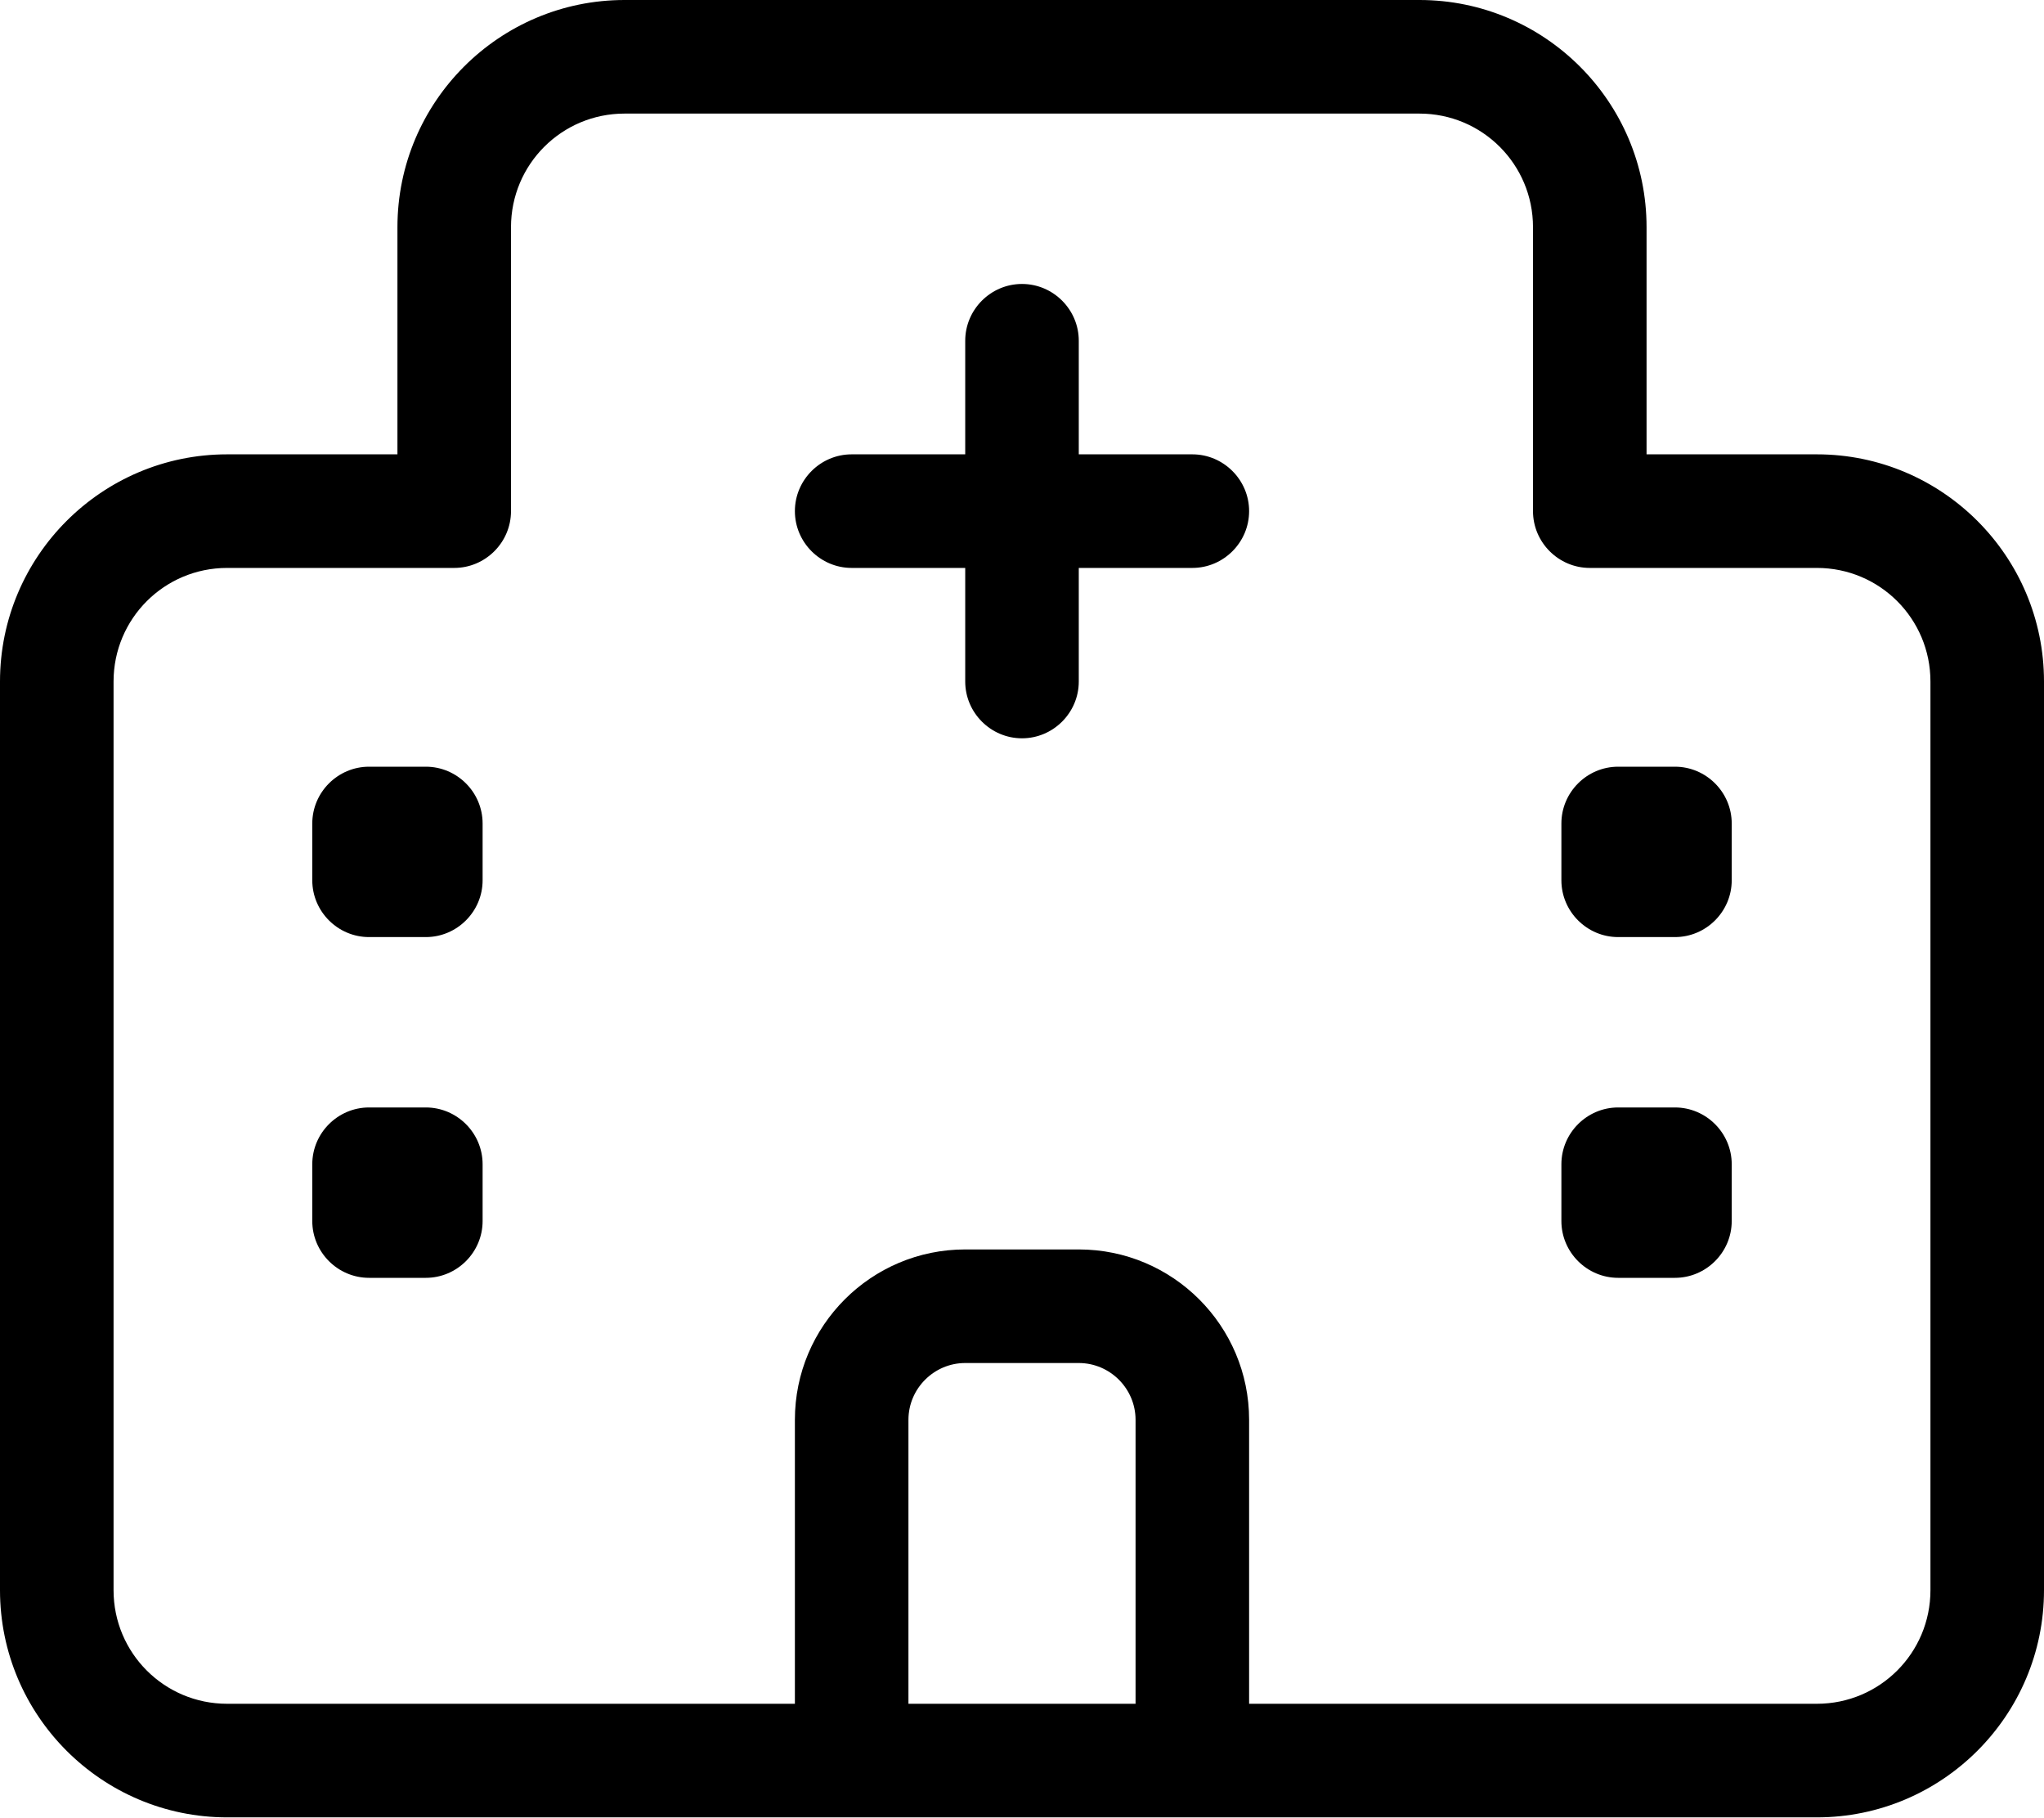
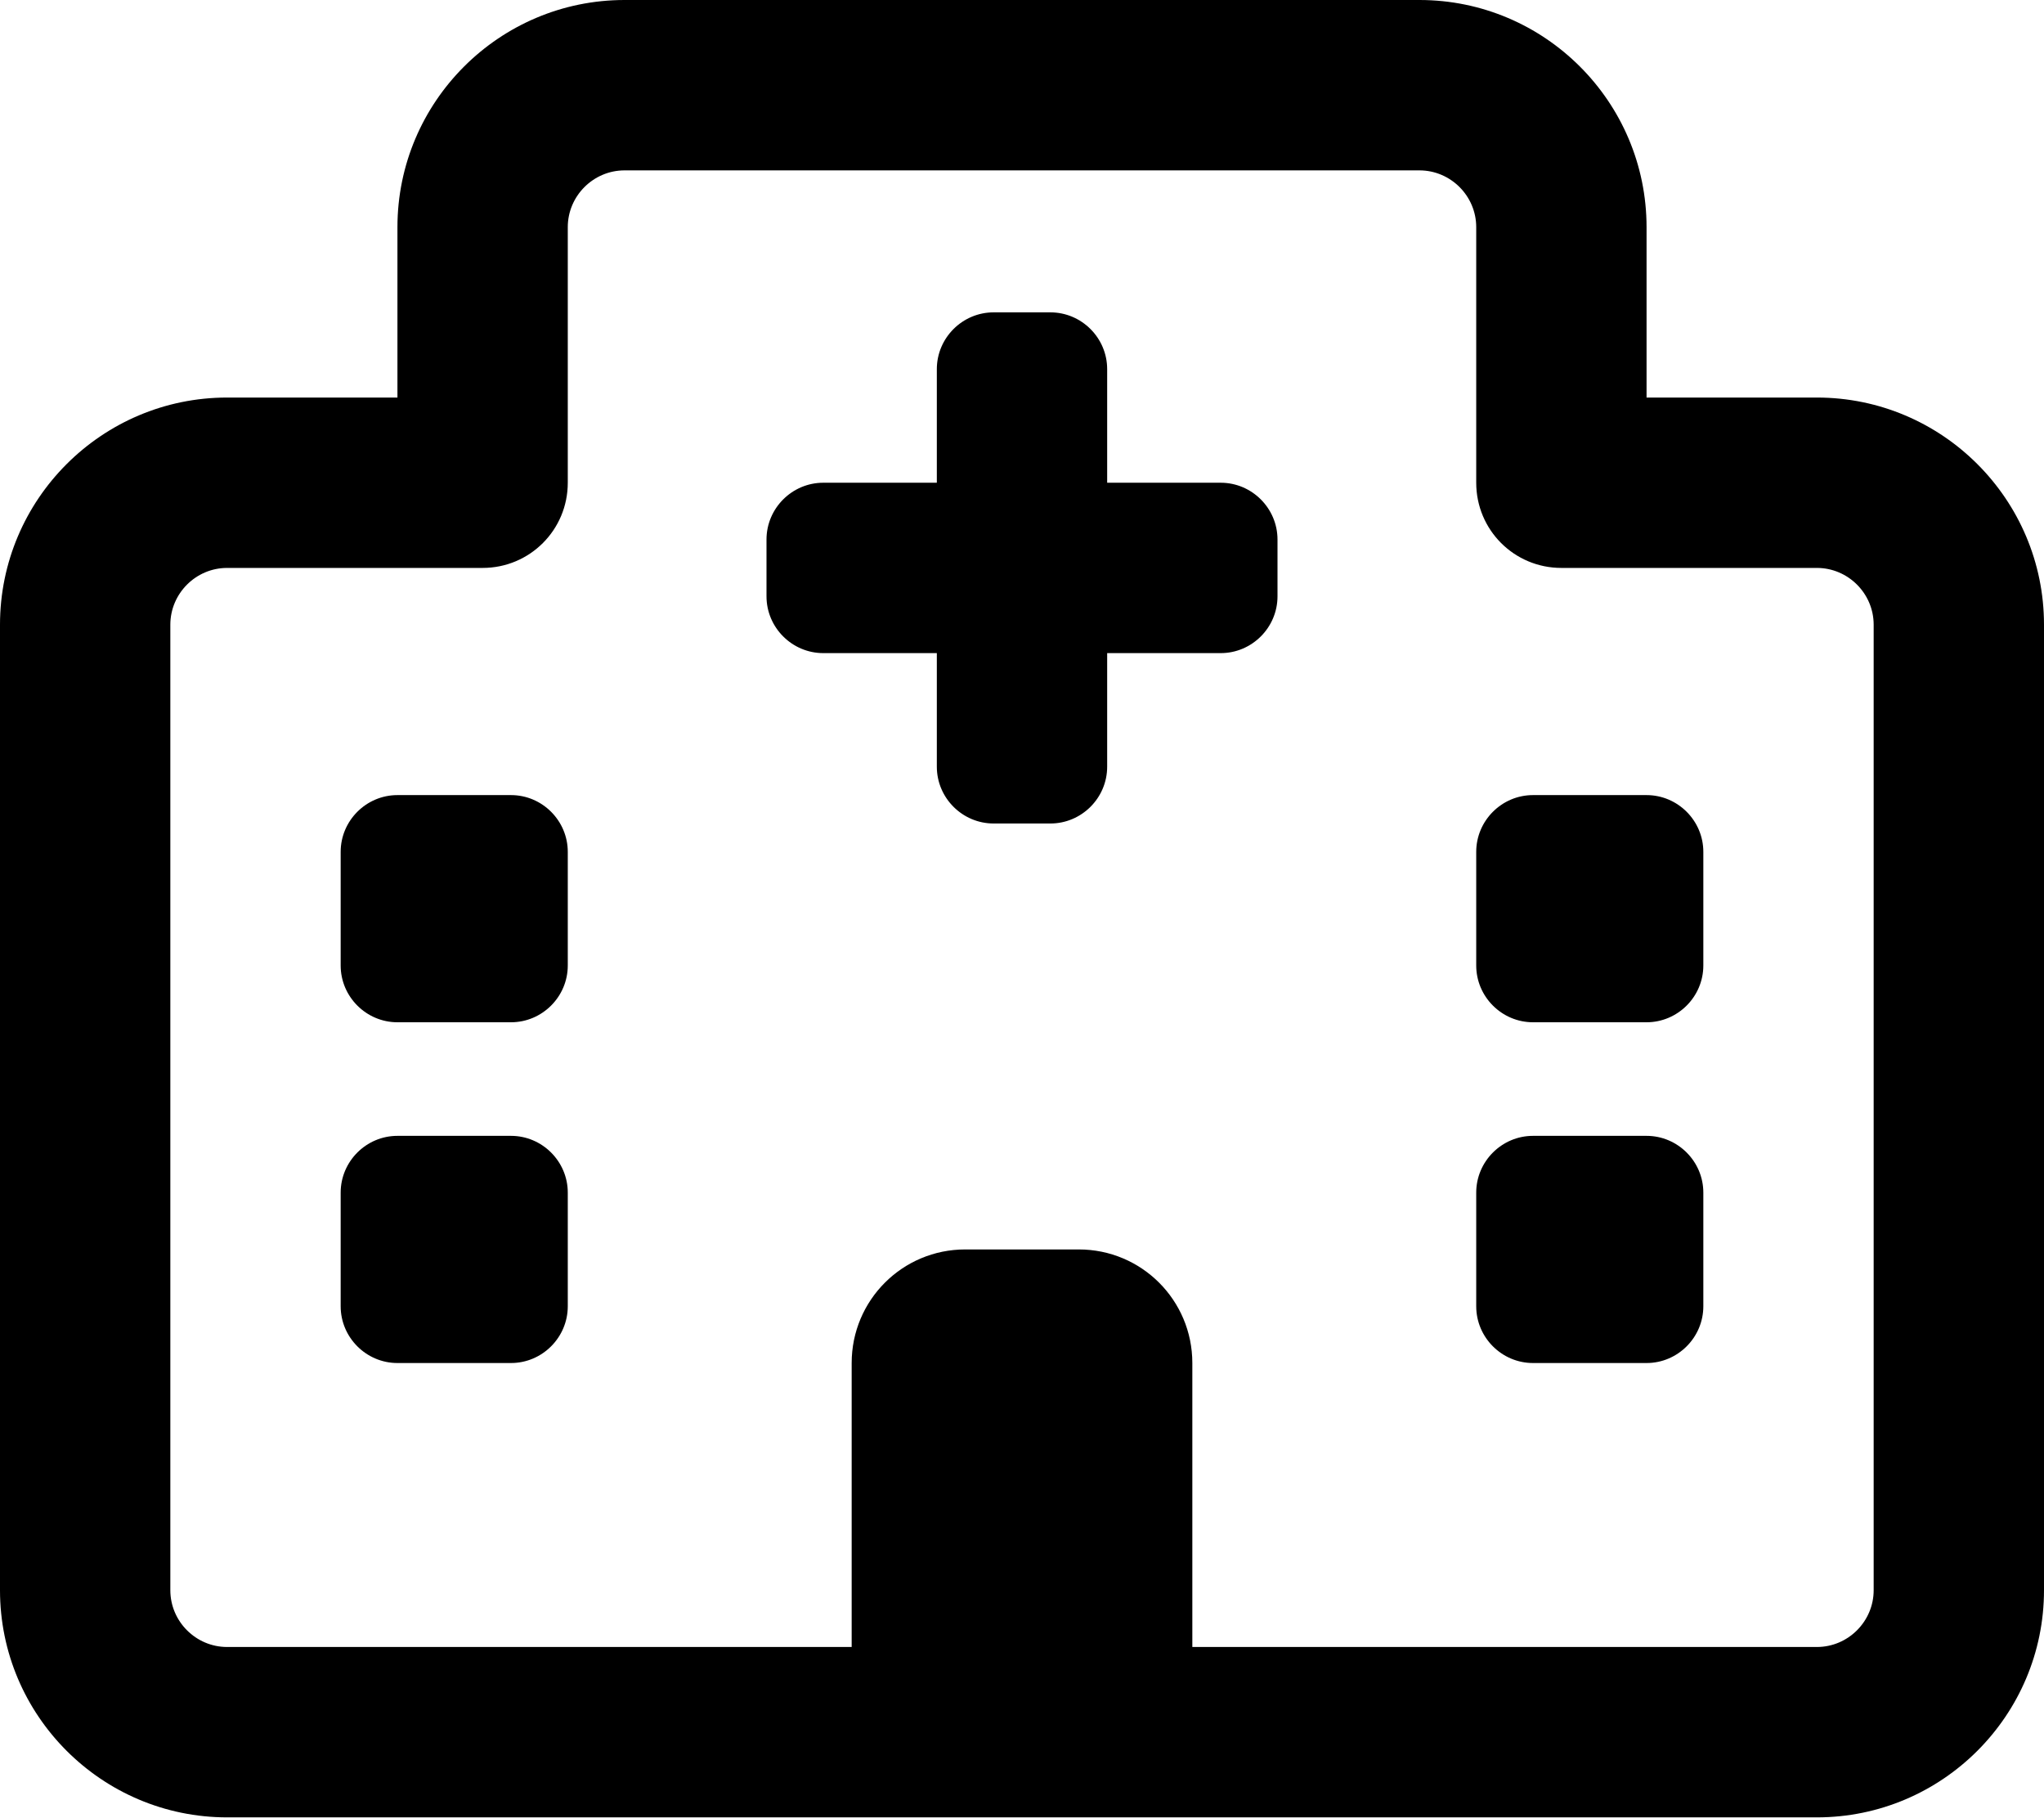
<svg xmlns="http://www.w3.org/2000/svg" viewBox="0 0 576 512">
-   <path fill="currentColor" d="M176 0c-35.3 0-64 28.7-64 64l0 64-48 0c-35.3 0-64 28.7-64 64L0 448c0 35.3 28.7 64 64 64l448 0c35.3 0 64-28.7 64-64l0-256c0-35.3-28.7-64-64-64l-48 0 0-64c0-35.3-28.7-64-64-64L176 0zM512 480l-160 0 0-80c0-26.5-21.5-48-48-48l-32 0c-26.5 0-48 21.5-48 48l0 80-160 0c-17.7 0-32-14.3-32-32l0-256c0-17.7 14.3-32 32-32l64 0c8.8 0 16-7.2 16-16l0-80c0-17.7 14.3-32 32-32l224 0c17.7 0 32 14.3 32 32l0 80c0 8.8 7.2 16 16 16l64 0c17.7 0 32 14.3 32 32l0 256c0 17.7-14.3 32-32 32zm-192 0l-64 0 0-80c0-8.8 7.2-16 16-16l32 0c8.8 0 16 7.2 16 16l0 80zM88 328l0 16c0 8.8 7.2 16 16 16l16 0c8.8 0 16-7.2 16-16l0-16c0-8.8-7.2-16-16-16l-16 0c-8.8 0-16 7.2-16 16zm16-112c-8.8 0-16 7.2-16 16l0 16c0 8.8 7.2 16 16 16l16 0c8.8 0 16-7.2 16-16l0-16c0-8.8-7.2-16-16-16l-16 0zM440 328l0 16c0 8.8 7.2 16 16 16l16 0c8.8 0 16-7.2 16-16l0-16c0-8.8-7.2-16-16-16l-16 0c-8.8 0-16 7.2-16 16zm16-112c-8.8 0-16 7.2-16 16l0 16c0 8.8 7.2 16 16 16l16 0c8.8 0 16-7.2 16-16l0-16c0-8.8-7.2-16-16-16l-16 0zM272 96l0 32-32 0c-8.8 0-16 7.2-16 16s7.2 16 16 16l32 0 0 32c0 8.8 7.2 16 16 16s16-7.2 16-16l0-32 32 0c8.8 0 16-7.2 16-16s-7.2-16-16-16l-32 0 0-32c0-8.8-7.2-16-16-16s-16 7.2-16 16z" />
+   <path fill="currentColor" d="M176 0c-35.3 0-64 28.7-64 64l0 48-48 0c-35.3 0-64 28.7-64 64L0 448c0 35.3 28.7 64 64 64l448 0c35.3 0 64-28.7 64-64l0-272c0-35.3-28.7-64-64-64l-48 0 0-48c0-35.3-28.7-64-64-64L176 0zM160 64c0-8.8 7.2-16 16-16l224 0c8.8 0 16 7.2 16 16l0 72c0 13.3 10.7 24 24 24l72 0c8.8 0 16 7.2 16 16l0 272c0 8.8-7.2 16-16 16l-176 0 0-80c0-17.7-14.3-32-32-32l-32 0c-17.7 0-32 14.3-32 32l0 80-176 0c-8.8 0-16-7.2-16-16l0-272c0-8.8 7.2-16 16-16l72 0c13.3 0 24-10.7 24-24l0-72zM112 224c-8.8 0-16 7.2-16 16l0 32c0 8.8 7.2 16 16 16l32 0c8.8 0 16-7.2 16-16l0-32c0-8.8-7.2-16-16-16l-32 0zM96 336l0 32c0 8.8 7.2 16 16 16l32 0c8.8 0 16-7.2 16-16l0-32c0-8.8-7.2-16-16-16l-32 0c-8.8 0-16 7.2-16 16zm320 0l0 32c0 8.8 7.2 16 16 16l32 0c8.8 0 16-7.2 16-16l0-32c0-8.8-7.2-16-16-16l-32 0c-8.8 0-16 7.2-16 16zm16-112c-8.8 0-16 7.2-16 16l0 32c0 8.8 7.2 16 16 16l32 0c8.8 0 16-7.2 16-16l0-32c0-8.8-7.2-16-16-16l-32 0zM264 104l0 32-32 0c-8.8 0-16 7.2-16 16l0 16c0 8.8 7.2 16 16 16l32 0 0 32c0 8.8 7.2 16 16 16l16 0c8.8 0 16-7.2 16-16l0-32 32 0c8.8 0 16-7.2 16-16l0-16c0-8.8-7.2-16-16-16l-32 0 0-32c0-8.8-7.2-16-16-16l-16 0c-8.8 0-16 7.2-16 16z" />
</svg>
